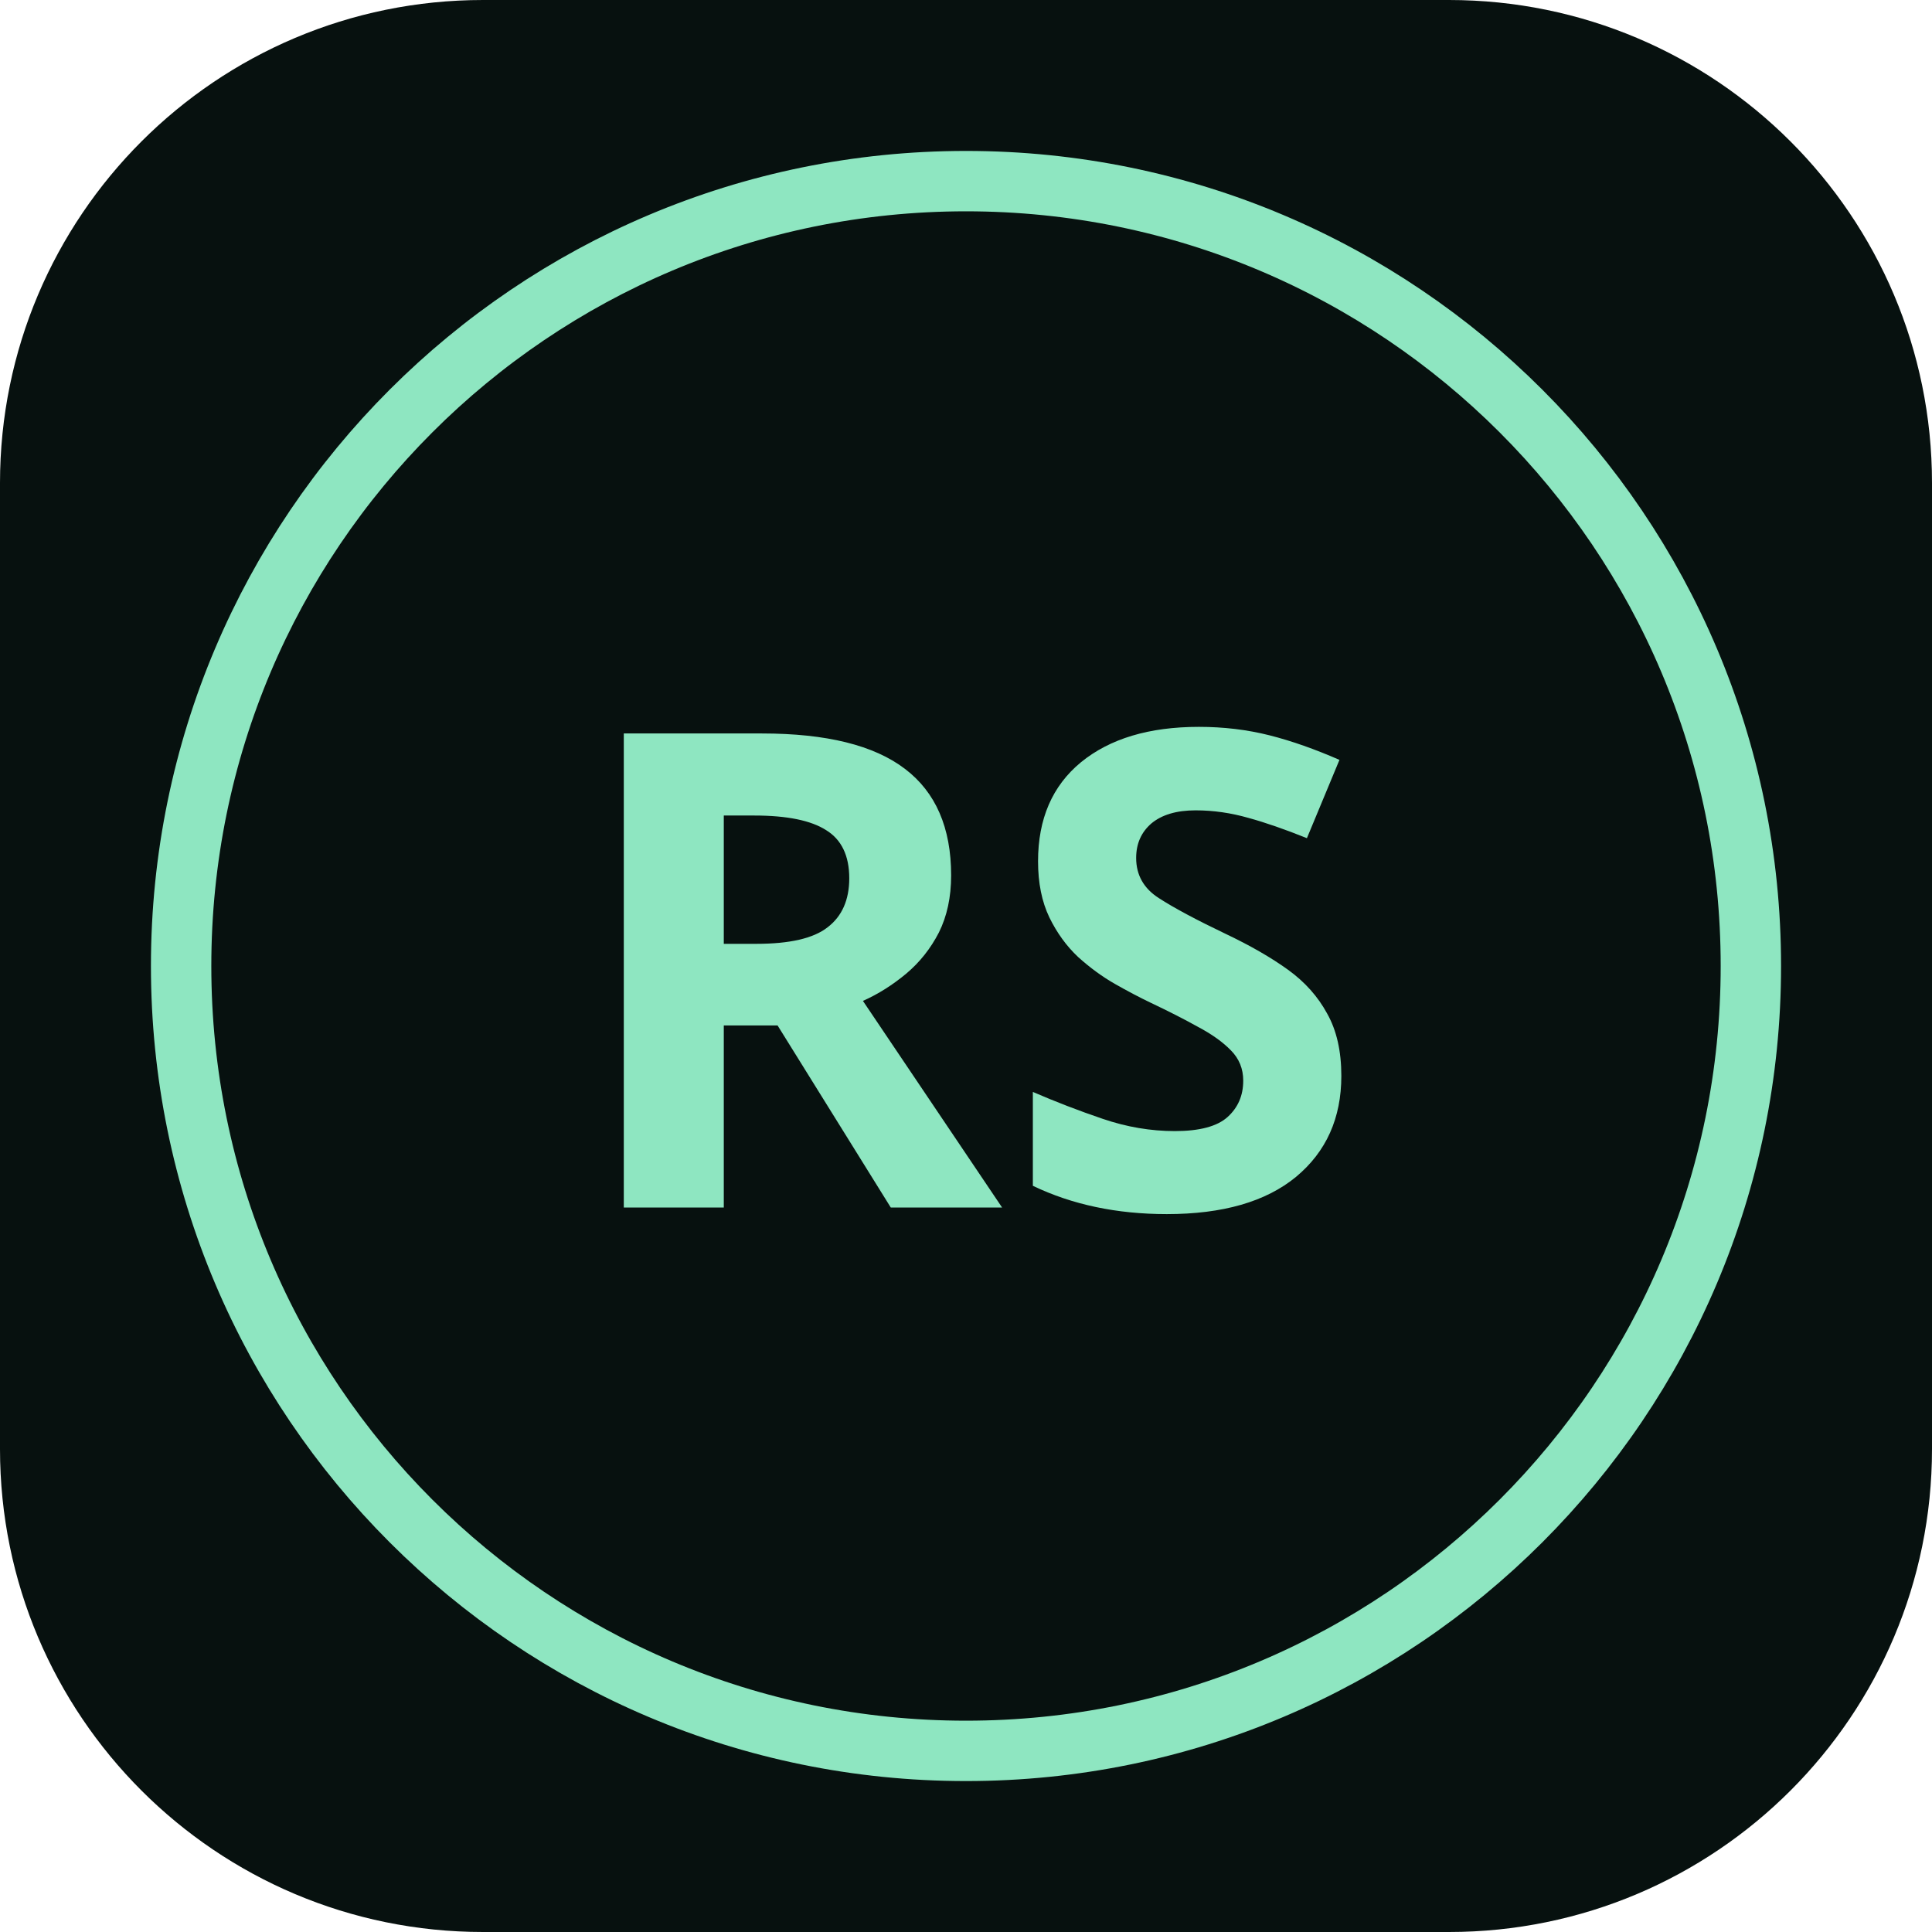
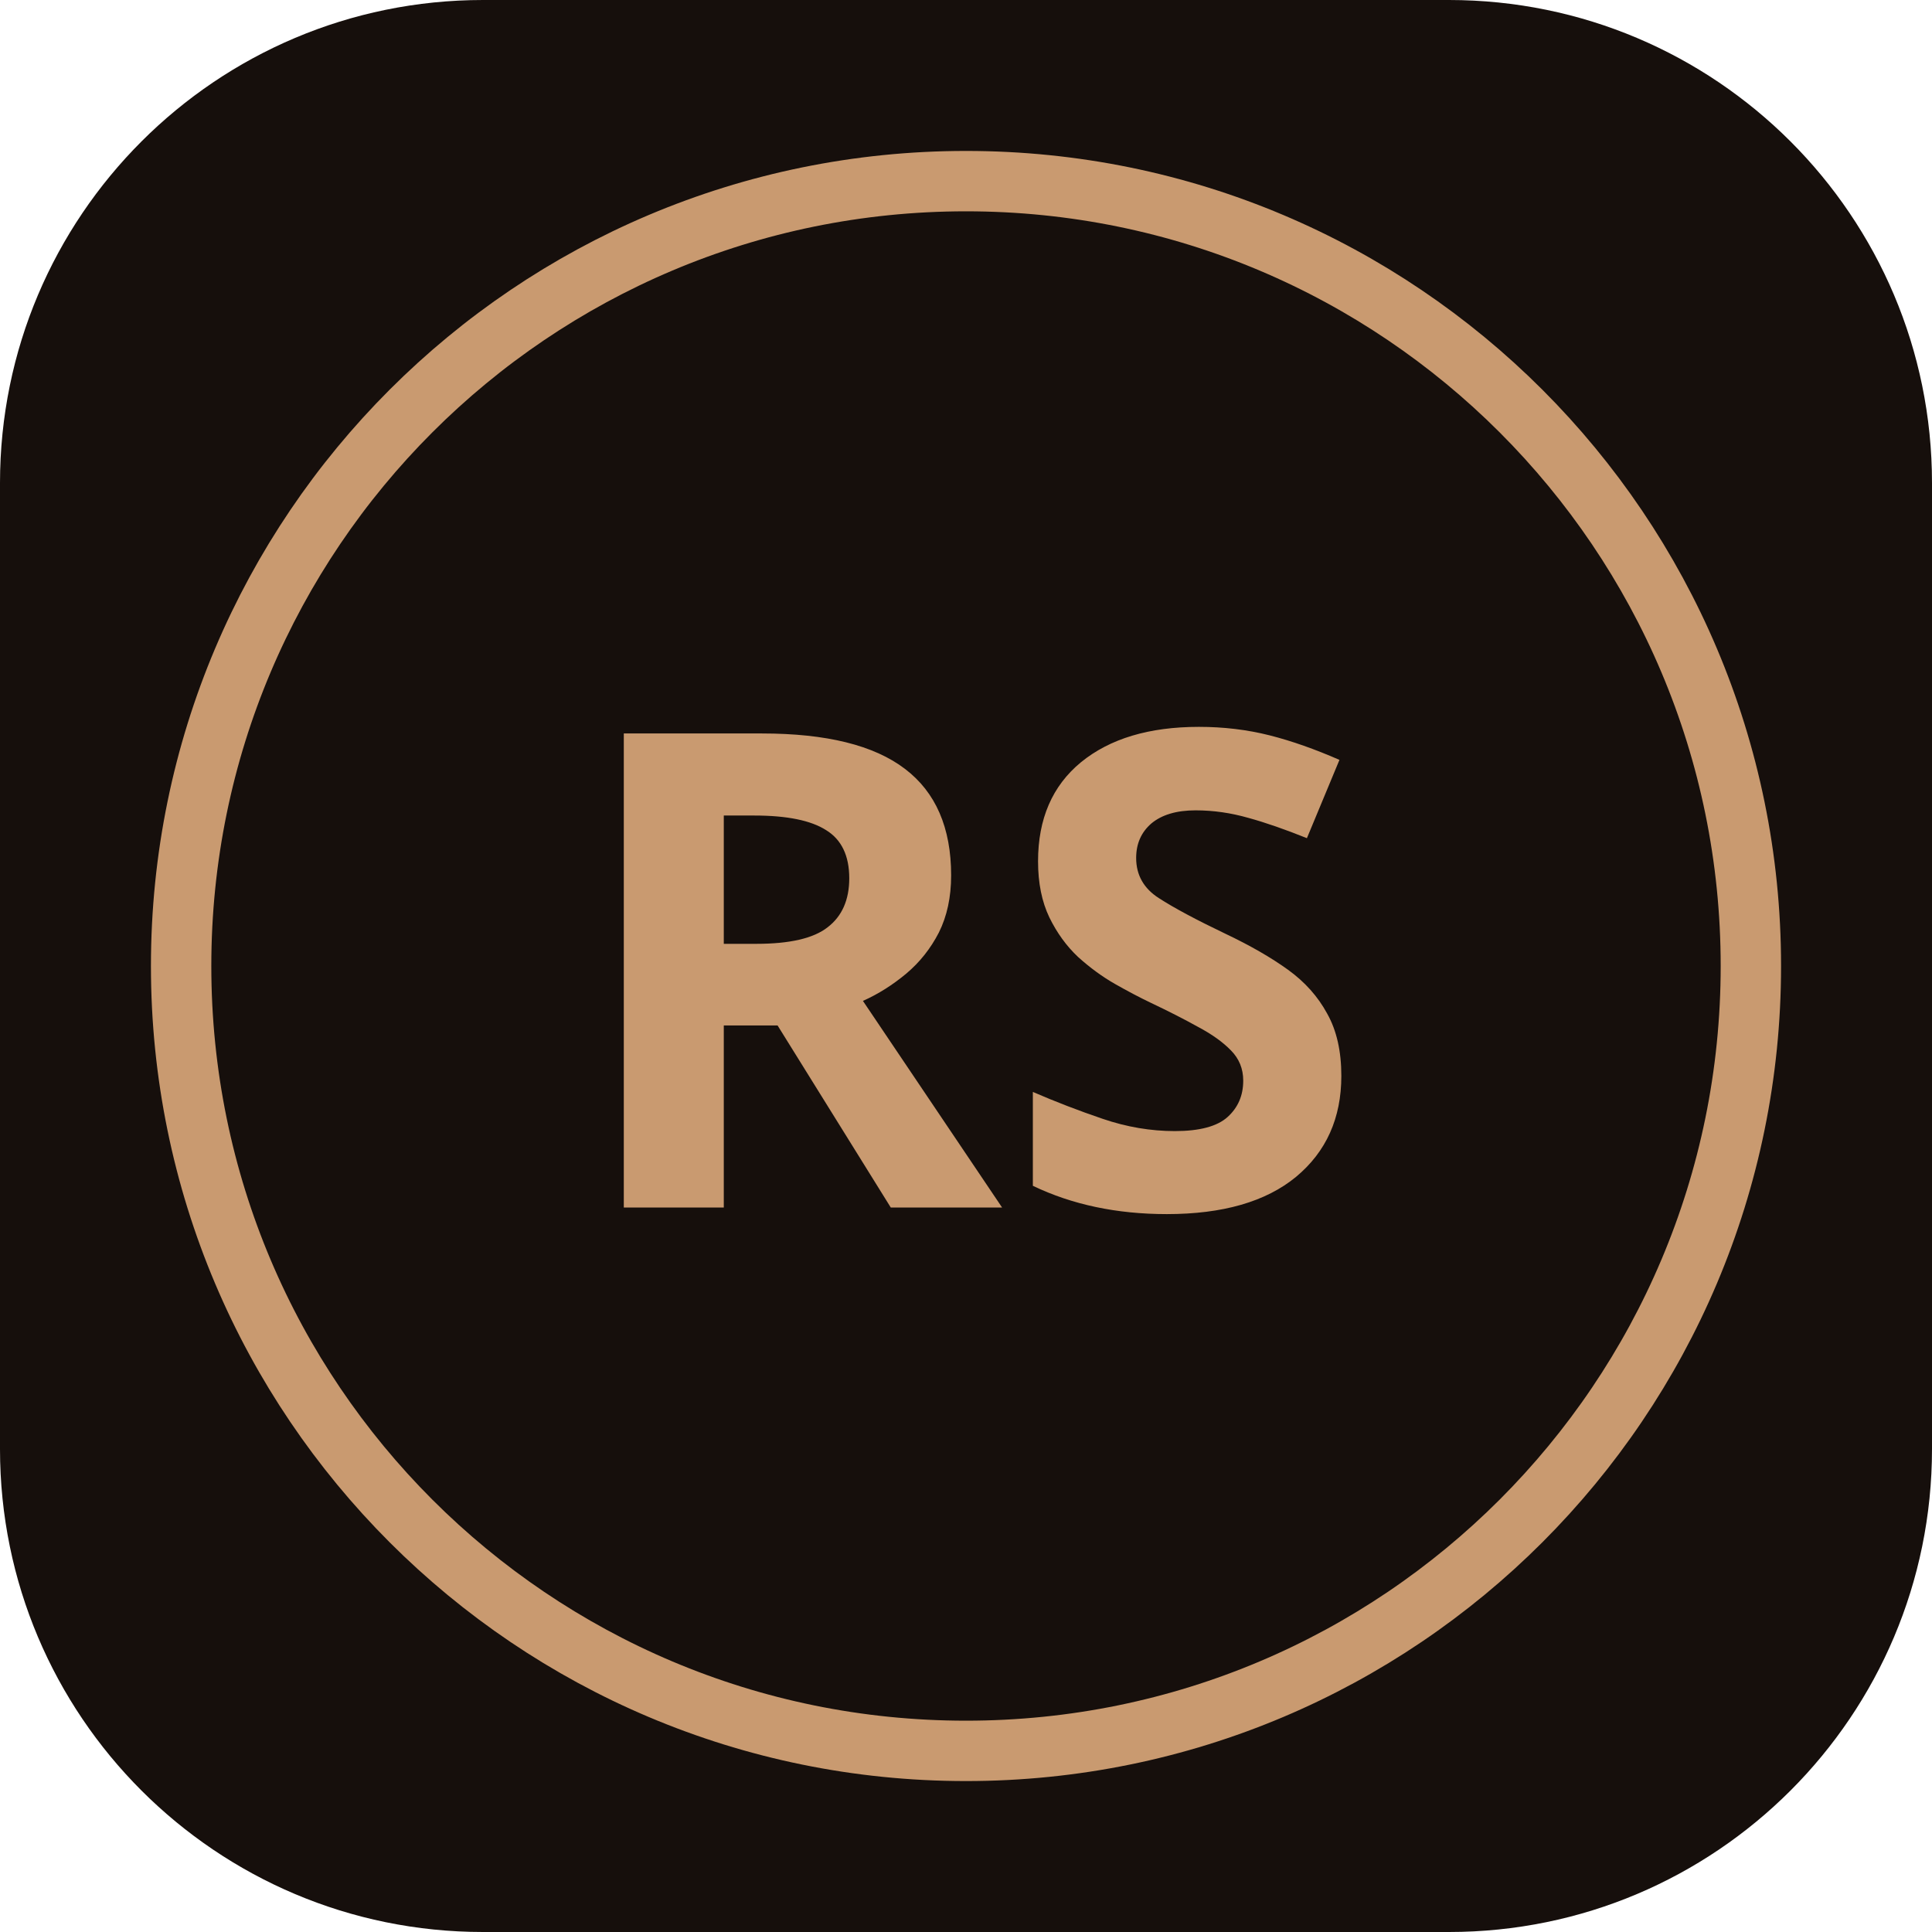
<svg xmlns="http://www.w3.org/2000/svg" viewBox="0 0 64 64">
-   <rect width="64" height="64" rx="16" fill="#07110f" />
-   <circle cx="32" cy="32" r="26" fill="none" stroke="#8ee6c1" stroke-width="2" />
-   <text x="32" y="40" text-anchor="middle" font-family="'Space Grotesk', 'DM Sans', sans-serif" font-weight="700" font-size="22" fill="#8ee6c1">RS</text>
+   <rect width="64" height="64" rx="16" fill="#160f0c" />
+   <circle cx="32" cy="32" r="26" fill="none" stroke="#c99a70" stroke-width="2" />
+   <text x="32" y="40" text-anchor="middle" font-family="'Space Grotesk', 'DM Sans', sans-serif" font-weight="700" font-size="22" fill="#c99a70">RS</text>
</svg>
